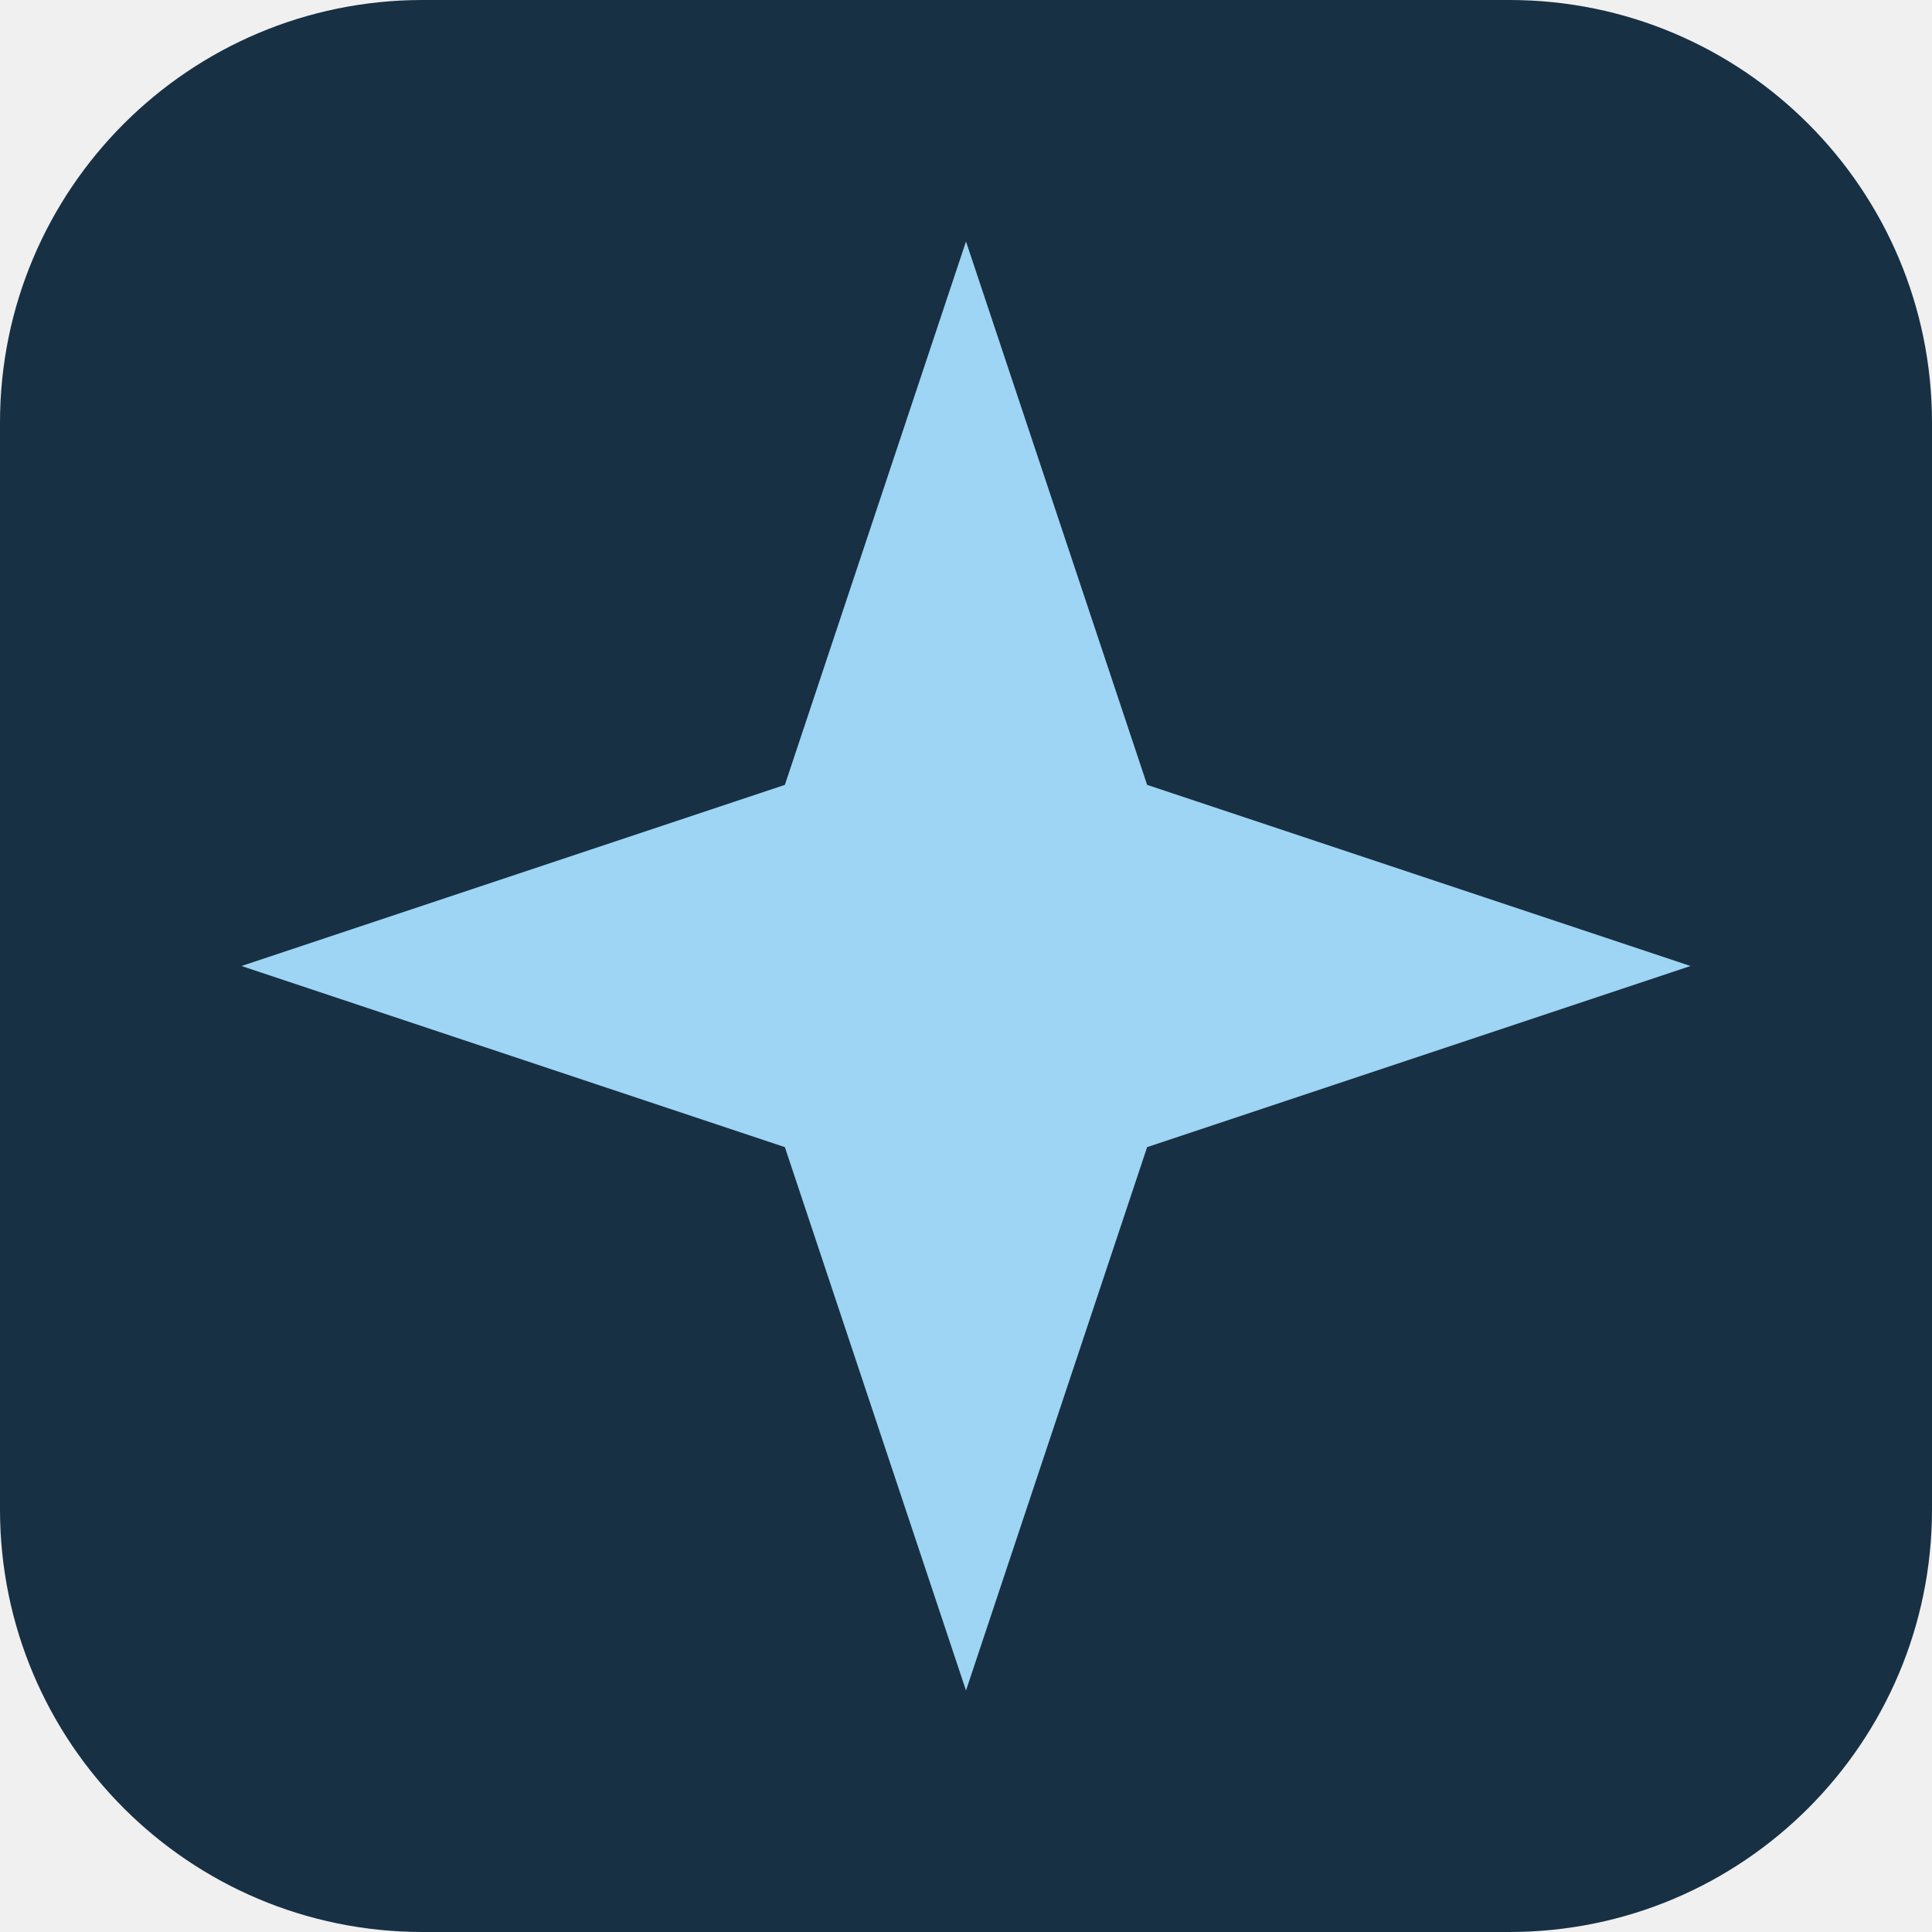
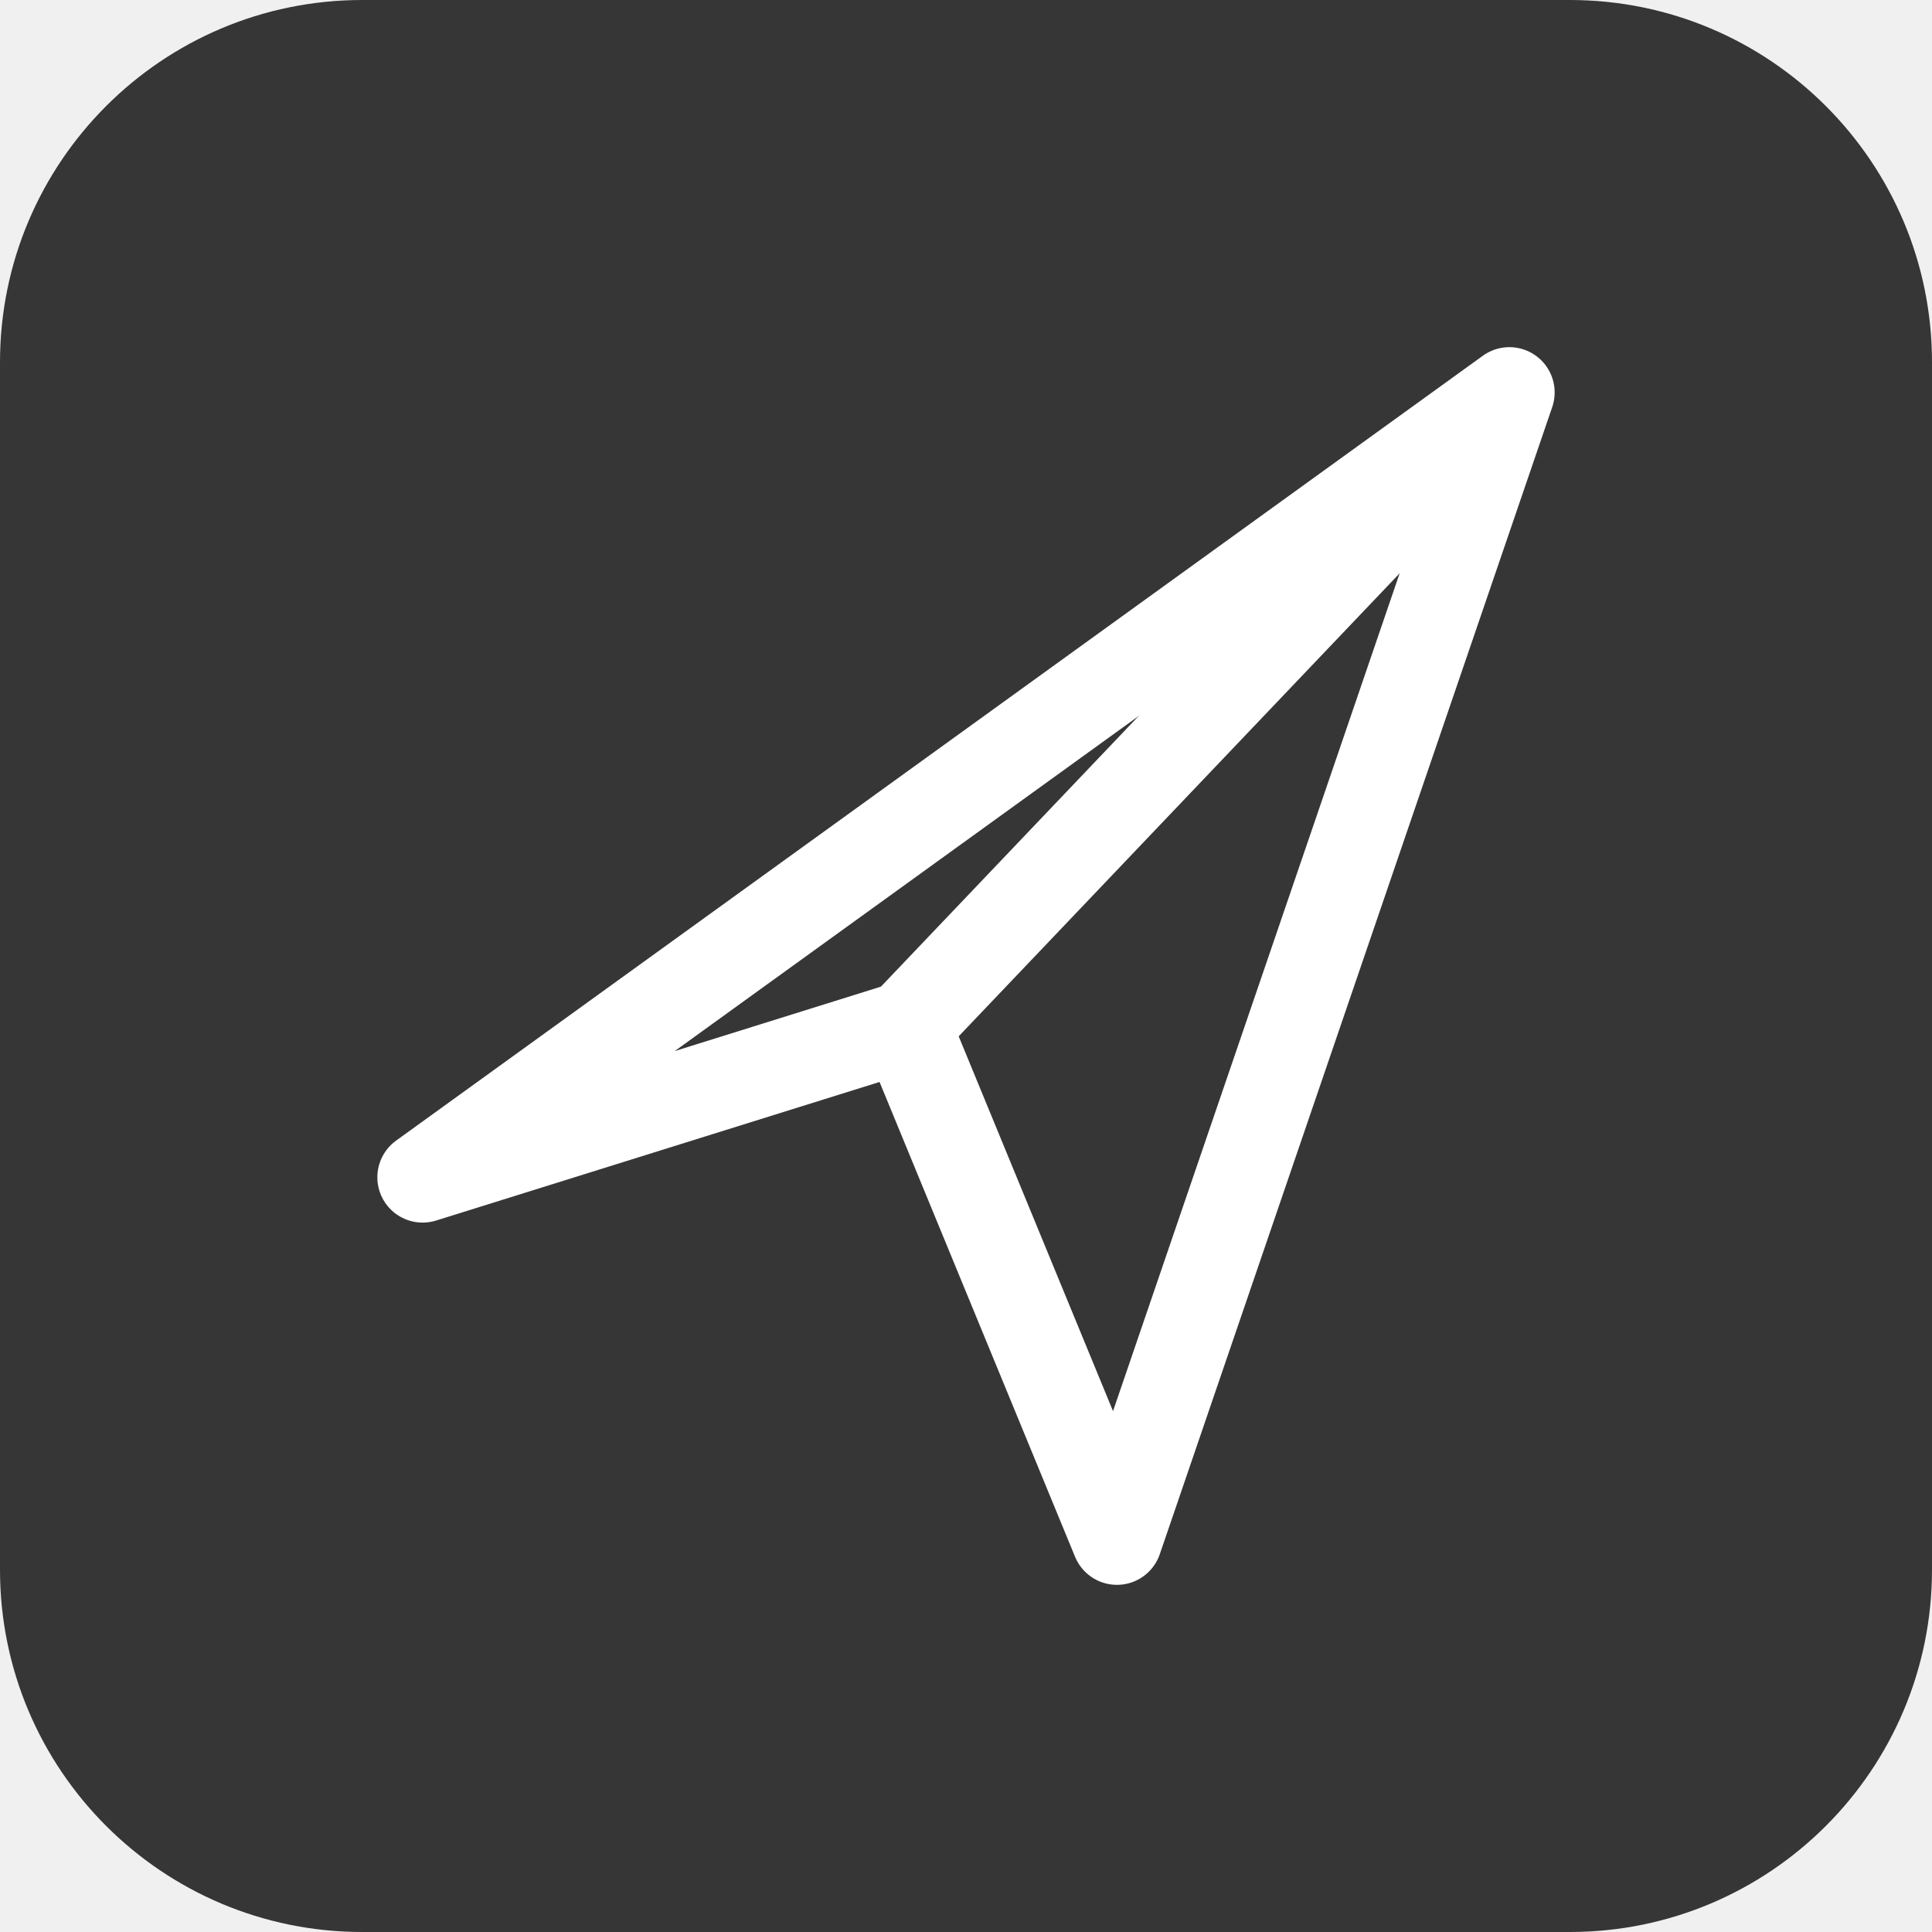
<svg xmlns="http://www.w3.org/2000/svg" viewBox="0 0 64 64">
-   <rect width="64" height="64" rx="14" fill="#183044" />
-   <path d="M32 8 38 26 56 32 38 38 32 56 26 38 8 32 26 26Z" fill="#9fd5f4" />
+   <rect width="64" height="64" rx="12" fill="#363636" />
+   <path d="M14 39 50 13 37 51 30 34Z" fill="none" stroke="#fff" stroke-width="3" stroke-linejoin="round" />
+   <path d="m30 34 20-21" stroke="#fff" stroke-width="3" />
</svg>
